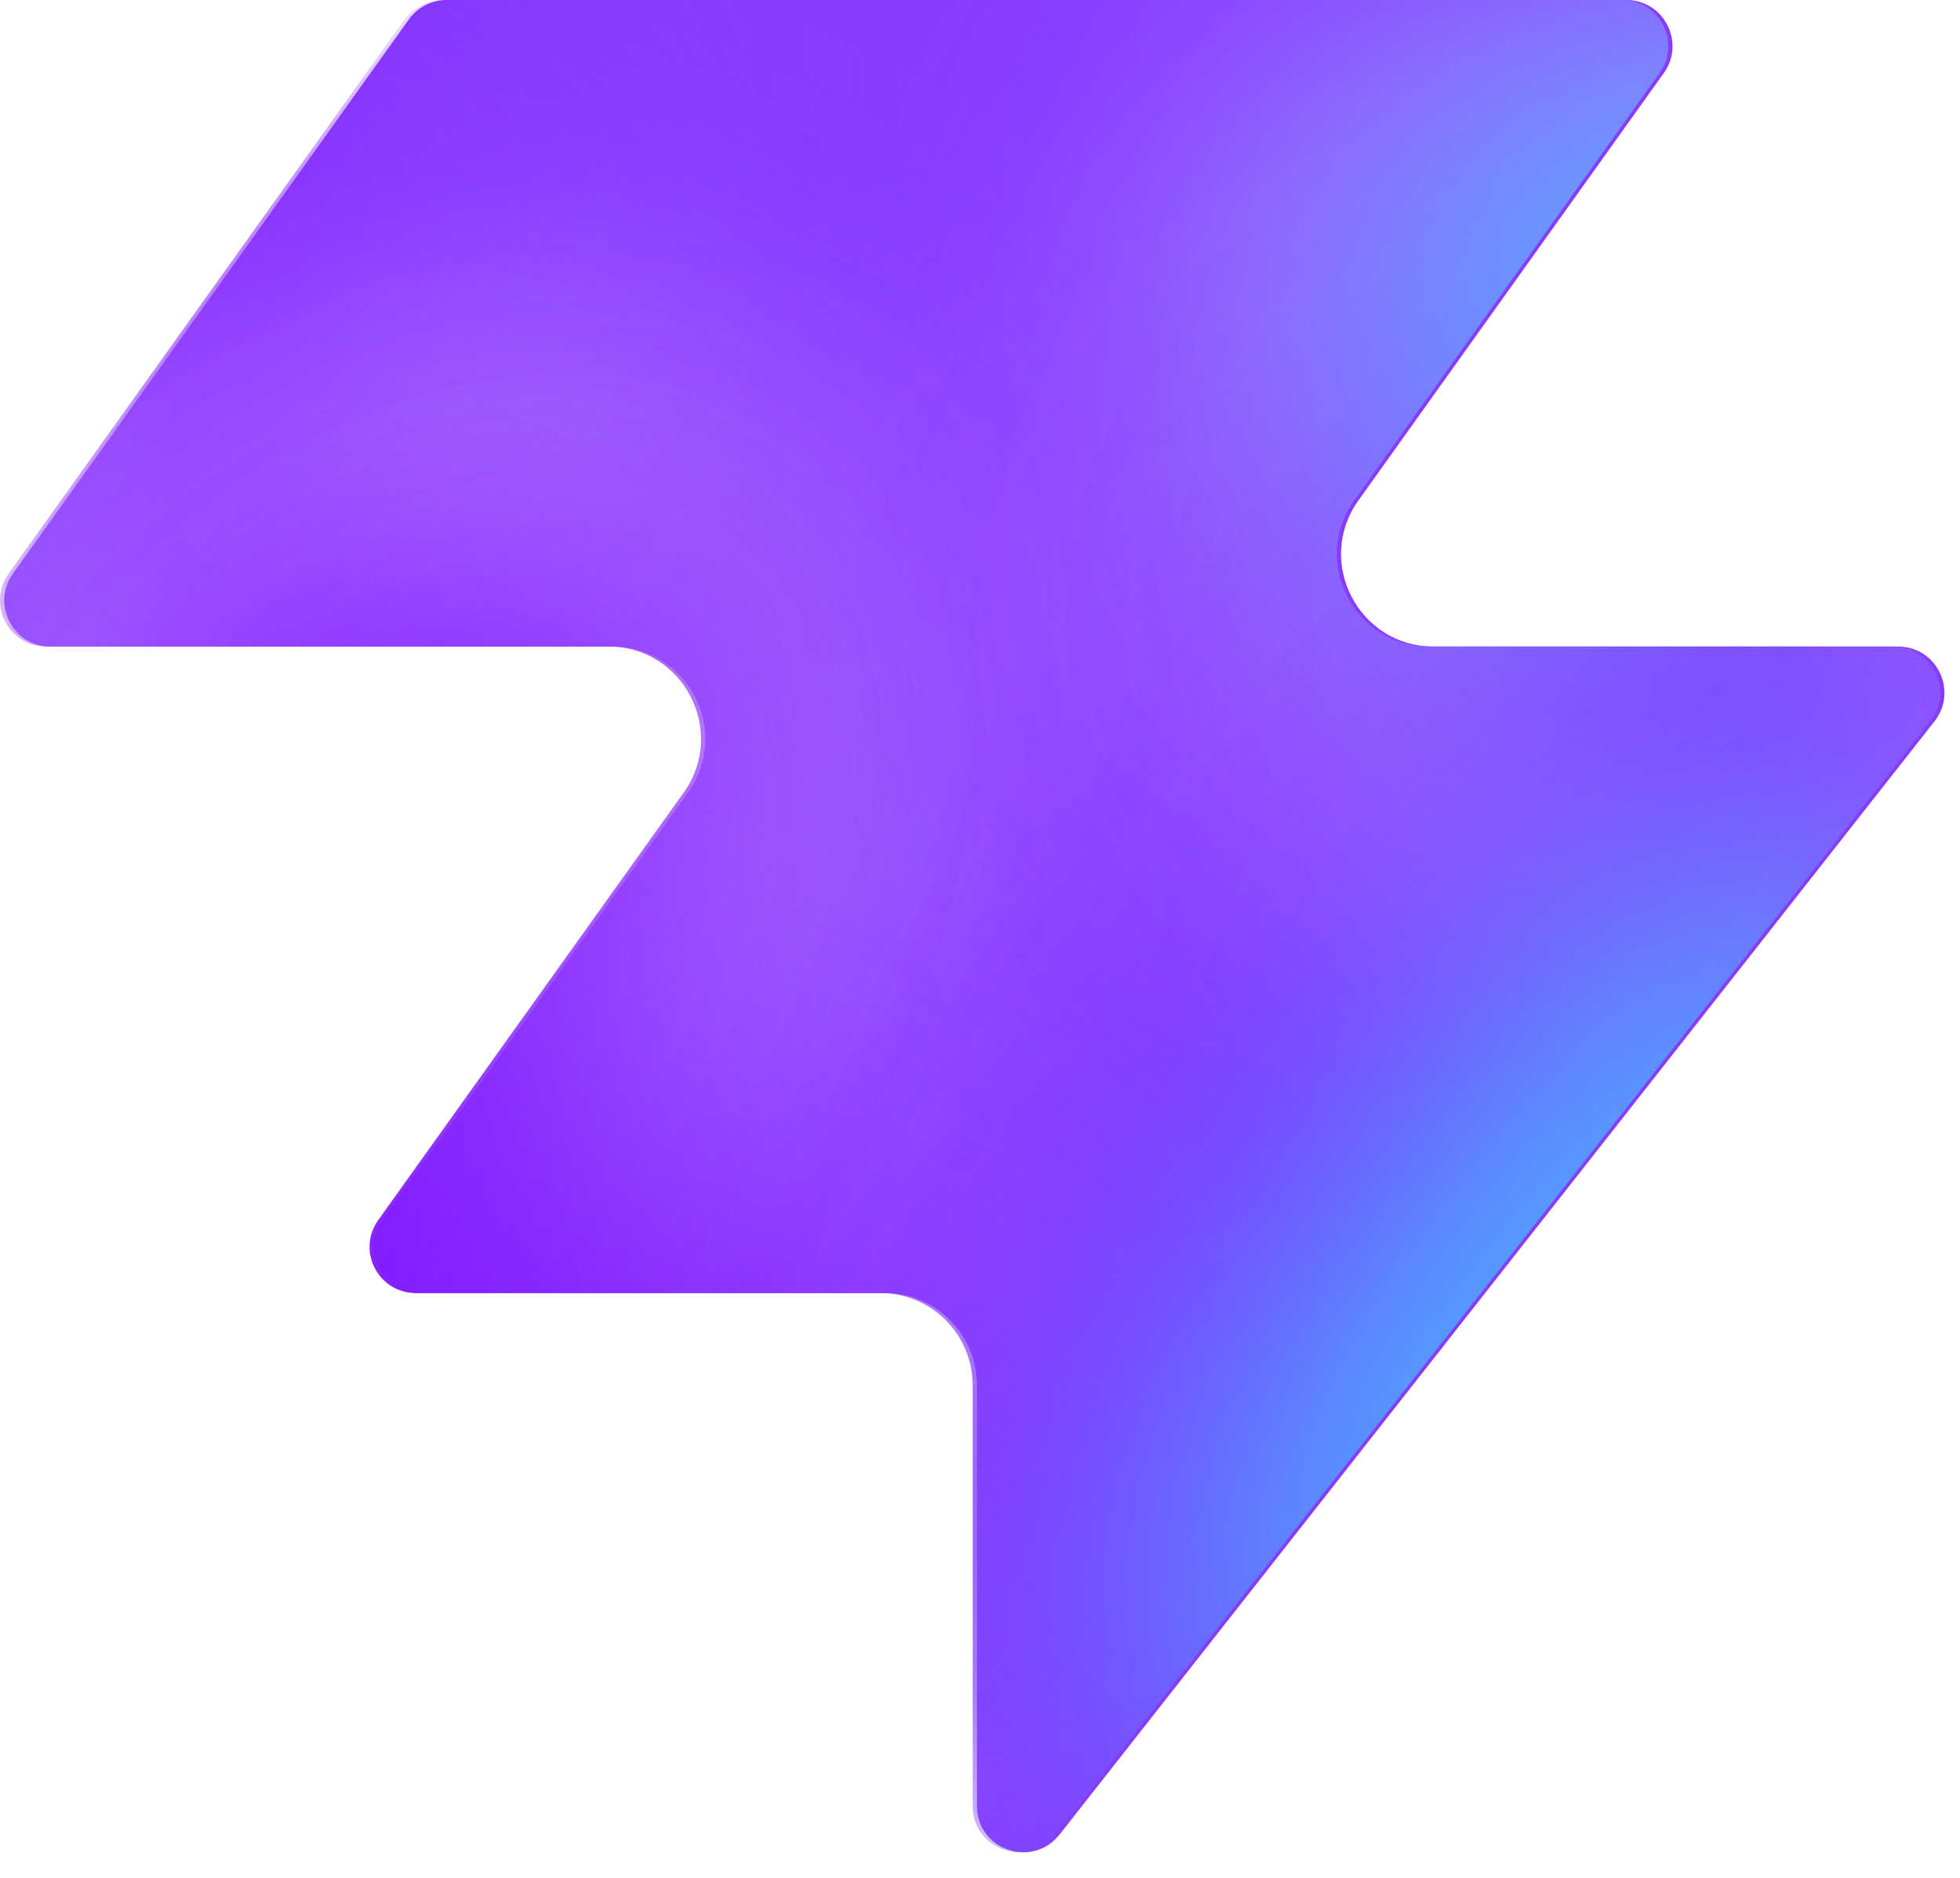
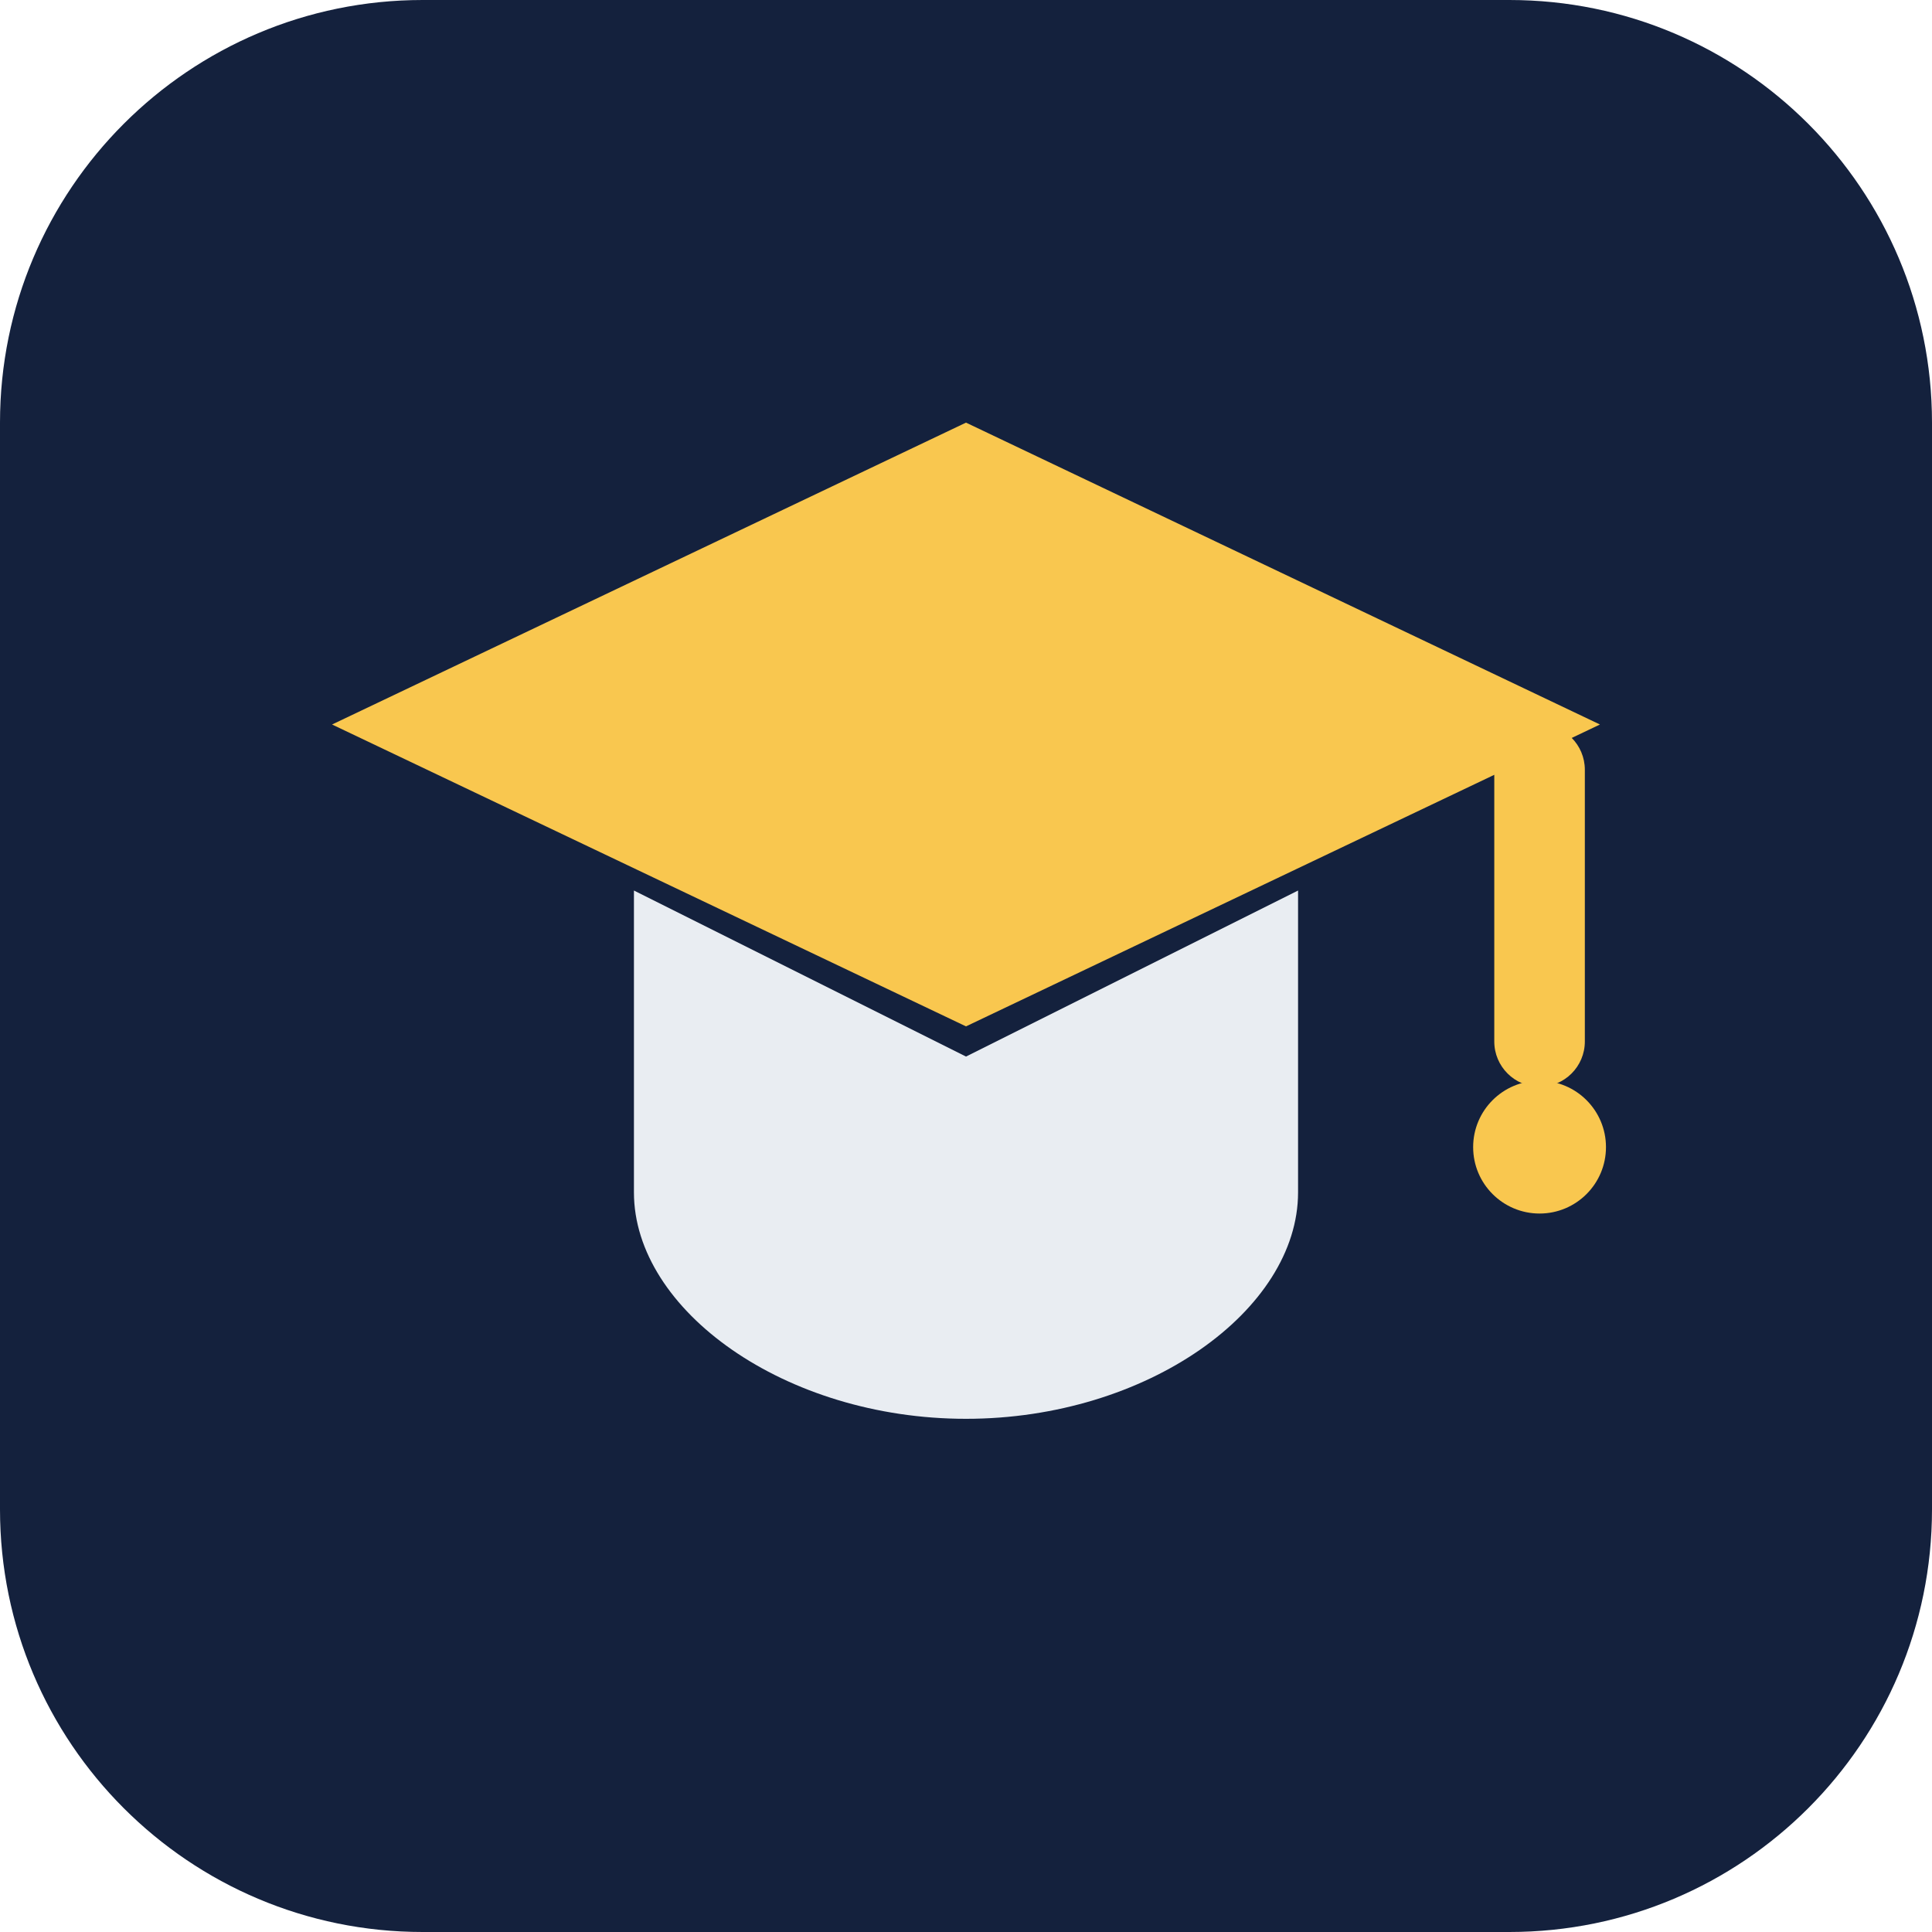
- <svg xmlns="http://www.w3.org/2000/svg" width="48" height="46" fill="none" viewBox="0 0 48 46">
-   <path fill="#863bff" d="M25.946 44.938c-.664.845-2.021.375-2.021-.698V33.937a2.26 2.26 0 0 0-2.262-2.262H10.287c-.92 0-1.456-1.04-.92-1.788l7.48-10.471c1.07-1.497 0-3.578-1.842-3.578H1.237c-.92 0-1.456-1.04-.92-1.788L10.013.474c.214-.297.556-.474.92-.474h28.894c.92 0 1.456 1.04.92 1.788l-7.48 10.471c-1.07 1.498 0 3.579 1.842 3.579h11.377c.943 0 1.473 1.088.89 1.83L25.947 44.94z" style="fill:#863bff;fill:color(display-p3 .525 .23 1);fill-opacity:1" />
-   <mask id="a" width="48" height="46" x="0" y="0" maskUnits="userSpaceOnUse" style="mask-type:alpha">
-     <path fill="#000" d="M25.842 44.938c-.664.844-2.021.375-2.021-.698V33.937a2.26 2.26 0 0 0-2.262-2.262H10.183c-.92 0-1.456-1.04-.92-1.788l7.48-10.471c1.07-1.498 0-3.579-1.842-3.579H1.133c-.92 0-1.456-1.04-.92-1.787L9.91.473c.214-.297.556-.474.92-.474h28.894c.92 0 1.456 1.04.92 1.788l-7.48 10.471c-1.07 1.498 0 3.578 1.842 3.578h11.377c.943 0 1.473 1.088.89 1.832L25.843 44.94z" style="fill:#000;fill-opacity:1" />
-   </mask>
-   <g mask="url(#a)">
-     <g filter="url(#b)">
-       <ellipse cx="5.508" cy="14.704" fill="#ede6ff" rx="5.508" ry="14.704" style="fill:#ede6ff;fill:color(display-p3 .927 .903 1);fill-opacity:1" transform="matrix(.00324 1 1 -.00324 -4.47 31.516)" />
-     </g>
-     <g filter="url(#c)">
-       <ellipse cx="10.399" cy="29.851" fill="#ede6ff" rx="10.399" ry="29.851" style="fill:#ede6ff;fill:color(display-p3 .927 .903 1);fill-opacity:1" transform="matrix(.00324 1 1 -.00324 -39.328 7.883)" />
-     </g>
-     <g filter="url(#d)">
-       <ellipse cx="5.508" cy="30.487" fill="#7e14ff" rx="5.508" ry="30.487" style="fill:#7e14ff;fill:color(display-p3 .492 .077 1);fill-opacity:1" transform="rotate(89.814 -25.913 -14.639)scale(1 -1)" />
-     </g>
-     <g filter="url(#e)">
-       <ellipse cx="5.508" cy="30.599" fill="#7e14ff" rx="5.508" ry="30.599" style="fill:#7e14ff;fill:color(display-p3 .492 .077 1);fill-opacity:1" transform="rotate(89.814 -32.644 -3.334)scale(1 -1)" />
-     </g>
-     <g filter="url(#f)">
-       <ellipse cx="5.508" cy="30.599" fill="#7e14ff" rx="5.508" ry="30.599" style="fill:#7e14ff;fill:color(display-p3 .492 .077 1);fill-opacity:1" transform="matrix(.00324 1 1 -.00324 -34.34 30.47)" />
-     </g>
-     <g filter="url(#g)">
-       <ellipse cx="14.072" cy="22.078" fill="#ede6ff" rx="14.072" ry="22.078" style="fill:#ede6ff;fill:color(display-p3 .927 .903 1);fill-opacity:1" transform="rotate(93.35 24.506 48.493)scale(-1 1)" />
-     </g>
-     <g filter="url(#h)">
-       <ellipse cx="3.47" cy="21.501" fill="#7e14ff" rx="3.47" ry="21.501" style="fill:#7e14ff;fill:color(display-p3 .492 .077 1);fill-opacity:1" transform="rotate(89.009 28.708 47.59)scale(-1 1)" />
-     </g>
-     <g filter="url(#i)">
-       <ellipse cx="3.47" cy="21.501" fill="#7e14ff" rx="3.47" ry="21.501" style="fill:#7e14ff;fill:color(display-p3 .492 .077 1);fill-opacity:1" transform="rotate(89.009 28.708 47.59)scale(-1 1)" />
-     </g>
-     <g filter="url(#j)">
-       <ellipse cx=".387" cy="8.972" fill="#7e14ff" rx="4.407" ry="29.108" style="fill:#7e14ff;fill:color(display-p3 .492 .077 1);fill-opacity:1" transform="rotate(39.51 .387 8.972)" />
-     </g>
-     <g filter="url(#k)">
-       <ellipse cx="47.523" cy="-6.092" fill="#7e14ff" rx="4.407" ry="29.108" style="fill:#7e14ff;fill:color(display-p3 .492 .077 1);fill-opacity:1" transform="rotate(37.892 47.523 -6.092)" />
-     </g>
-     <g filter="url(#l)">
-       <ellipse cx="41.412" cy="6.333" fill="#47bfff" rx="5.971" ry="9.665" style="fill:#47bfff;fill:color(display-p3 .28 .748 1);fill-opacity:1" transform="rotate(37.892 41.412 6.333)" />
-     </g>
-     <g filter="url(#m)">
-       <ellipse cx="-1.879" cy="38.332" fill="#7e14ff" rx="4.407" ry="29.108" style="fill:#7e14ff;fill:color(display-p3 .492 .077 1);fill-opacity:1" transform="rotate(37.892 -1.88 38.332)" />
-     </g>
-     <g filter="url(#n)">
-       <ellipse cx="-1.879" cy="38.332" fill="#7e14ff" rx="4.407" ry="29.108" style="fill:#7e14ff;fill:color(display-p3 .492 .077 1);fill-opacity:1" transform="rotate(37.892 -1.88 38.332)" />
-     </g>
-     <g filter="url(#o)">
-       <ellipse cx="35.651" cy="29.907" fill="#7e14ff" rx="4.407" ry="29.108" style="fill:#7e14ff;fill:color(display-p3 .492 .077 1);fill-opacity:1" transform="rotate(37.892 35.651 29.907)" />
-     </g>
-     <g filter="url(#p)">
-       <ellipse cx="38.418" cy="32.4" fill="#47bfff" rx="5.971" ry="15.297" style="fill:#47bfff;fill:color(display-p3 .28 .748 1);fill-opacity:1" transform="rotate(37.892 38.418 32.4)" />
-     </g>
-   </g>
-   <defs>
-     <filter id="b" width="60.045" height="41.654" x="-19.77" y="16.149" color-interpolation-filters="sRGB" filterUnits="userSpaceOnUse">
-       <feFlood flood-opacity="0" result="BackgroundImageFix" />
-       <feBlend in="SourceGraphic" in2="BackgroundImageFix" result="shape" />
-       <feGaussianBlur result="effect1_foregroundBlur_2002_17158" stdDeviation="7.659" />
-     </filter>
-     <filter id="c" width="90.34" height="51.437" x="-54.613" y="-7.533" color-interpolation-filters="sRGB" filterUnits="userSpaceOnUse">
-       <feFlood flood-opacity="0" result="BackgroundImageFix" />
-       <feBlend in="SourceGraphic" in2="BackgroundImageFix" result="shape" />
-       <feGaussianBlur result="effect1_foregroundBlur_2002_17158" stdDeviation="7.659" />
-     </filter>
-     <filter id="d" width="79.355" height="29.4" x="-49.64" y="2.03" color-interpolation-filters="sRGB" filterUnits="userSpaceOnUse">
-       <feFlood flood-opacity="0" result="BackgroundImageFix" />
-       <feBlend in="SourceGraphic" in2="BackgroundImageFix" result="shape" />
-       <feGaussianBlur result="effect1_foregroundBlur_2002_17158" stdDeviation="4.596" />
-     </filter>
-     <filter id="e" width="79.579" height="29.4" x="-45.045" y="20.029" color-interpolation-filters="sRGB" filterUnits="userSpaceOnUse">
-       <feFlood flood-opacity="0" result="BackgroundImageFix" />
-       <feBlend in="SourceGraphic" in2="BackgroundImageFix" result="shape" />
-       <feGaussianBlur result="effect1_foregroundBlur_2002_17158" stdDeviation="4.596" />
-     </filter>
-     <filter id="f" width="79.579" height="29.4" x="-43.513" y="21.178" color-interpolation-filters="sRGB" filterUnits="userSpaceOnUse">
-       <feFlood flood-opacity="0" result="BackgroundImageFix" />
-       <feBlend in="SourceGraphic" in2="BackgroundImageFix" result="shape" />
-       <feGaussianBlur result="effect1_foregroundBlur_2002_17158" stdDeviation="4.596" />
-     </filter>
-     <filter id="g" width="74.749" height="58.852" x="15.756" y="-17.901" color-interpolation-filters="sRGB" filterUnits="userSpaceOnUse">
-       <feFlood flood-opacity="0" result="BackgroundImageFix" />
-       <feBlend in="SourceGraphic" in2="BackgroundImageFix" result="shape" />
-       <feGaussianBlur result="effect1_foregroundBlur_2002_17158" stdDeviation="7.659" />
-     </filter>
-     <filter id="h" width="61.377" height="25.362" x="23.548" y="2.284" color-interpolation-filters="sRGB" filterUnits="userSpaceOnUse">
-       <feFlood flood-opacity="0" result="BackgroundImageFix" />
-       <feBlend in="SourceGraphic" in2="BackgroundImageFix" result="shape" />
-       <feGaussianBlur result="effect1_foregroundBlur_2002_17158" stdDeviation="4.596" />
-     </filter>
-     <filter id="i" width="61.377" height="25.362" x="23.548" y="2.284" color-interpolation-filters="sRGB" filterUnits="userSpaceOnUse">
-       <feFlood flood-opacity="0" result="BackgroundImageFix" />
-       <feBlend in="SourceGraphic" in2="BackgroundImageFix" result="shape" />
-       <feGaussianBlur result="effect1_foregroundBlur_2002_17158" stdDeviation="4.596" />
-     </filter>
-     <filter id="j" width="56.045" height="63.649" x="-27.636" y="-22.853" color-interpolation-filters="sRGB" filterUnits="userSpaceOnUse">
-       <feFlood flood-opacity="0" result="BackgroundImageFix" />
-       <feBlend in="SourceGraphic" in2="BackgroundImageFix" result="shape" />
-       <feGaussianBlur result="effect1_foregroundBlur_2002_17158" stdDeviation="4.596" />
-     </filter>
-     <filter id="k" width="54.814" height="64.646" x="20.116" y="-38.415" color-interpolation-filters="sRGB" filterUnits="userSpaceOnUse">
-       <feFlood flood-opacity="0" result="BackgroundImageFix" />
-       <feBlend in="SourceGraphic" in2="BackgroundImageFix" result="shape" />
-       <feGaussianBlur result="effect1_foregroundBlur_2002_17158" stdDeviation="4.596" />
-     </filter>
-     <filter id="l" width="33.541" height="35.313" x="24.641" y="-11.323" color-interpolation-filters="sRGB" filterUnits="userSpaceOnUse">
-       <feFlood flood-opacity="0" result="BackgroundImageFix" />
-       <feBlend in="SourceGraphic" in2="BackgroundImageFix" result="shape" />
-       <feGaussianBlur result="effect1_foregroundBlur_2002_17158" stdDeviation="4.596" />
-     </filter>
-     <filter id="m" width="54.814" height="64.646" x="-29.286" y="6.009" color-interpolation-filters="sRGB" filterUnits="userSpaceOnUse">
-       <feFlood flood-opacity="0" result="BackgroundImageFix" />
-       <feBlend in="SourceGraphic" in2="BackgroundImageFix" result="shape" />
-       <feGaussianBlur result="effect1_foregroundBlur_2002_17158" stdDeviation="4.596" />
-     </filter>
-     <filter id="n" width="54.814" height="64.646" x="-29.286" y="6.009" color-interpolation-filters="sRGB" filterUnits="userSpaceOnUse">
-       <feFlood flood-opacity="0" result="BackgroundImageFix" />
-       <feBlend in="SourceGraphic" in2="BackgroundImageFix" result="shape" />
-       <feGaussianBlur result="effect1_foregroundBlur_2002_17158" stdDeviation="4.596" />
-     </filter>
-     <filter id="o" width="54.814" height="64.646" x="8.244" y="-2.416" color-interpolation-filters="sRGB" filterUnits="userSpaceOnUse">
-       <feFlood flood-opacity="0" result="BackgroundImageFix" />
-       <feBlend in="SourceGraphic" in2="BackgroundImageFix" result="shape" />
-       <feGaussianBlur result="effect1_foregroundBlur_2002_17158" stdDeviation="4.596" />
-     </filter>
-     <filter id="p" width="39.409" height="43.623" x="18.713" y="10.588" color-interpolation-filters="sRGB" filterUnits="userSpaceOnUse">
-       <feFlood flood-opacity="0" result="BackgroundImageFix" />
-       <feBlend in="SourceGraphic" in2="BackgroundImageFix" result="shape" />
-       <feGaussianBlur result="effect1_foregroundBlur_2002_17158" stdDeviation="4.596" />
-     </filter>
-   </defs>
+ <svg xmlns="http://www.w3.org/2000/svg" viewBox="0 0 64 64">
+   <rect width="64" height="64" rx="14" fill="#14213d" />
+   <path d="M32 14 L53 24 L32 34 L11 24 Z" fill="#f9c74f" />
+   <path d="M21 29.5 V39.5 C21 43.4 26 47 32 47 C38 47 43 43.4 43 39.5 V29.5 L32 35 Z" fill="#e9edf2" />
+   <rect x="49.5" y="24" width="3" height="12" rx="1.5" fill="#f9c74f" />
+   <circle cx="51" cy="38" r="2.2" fill="#f9c74f" />
</svg>
